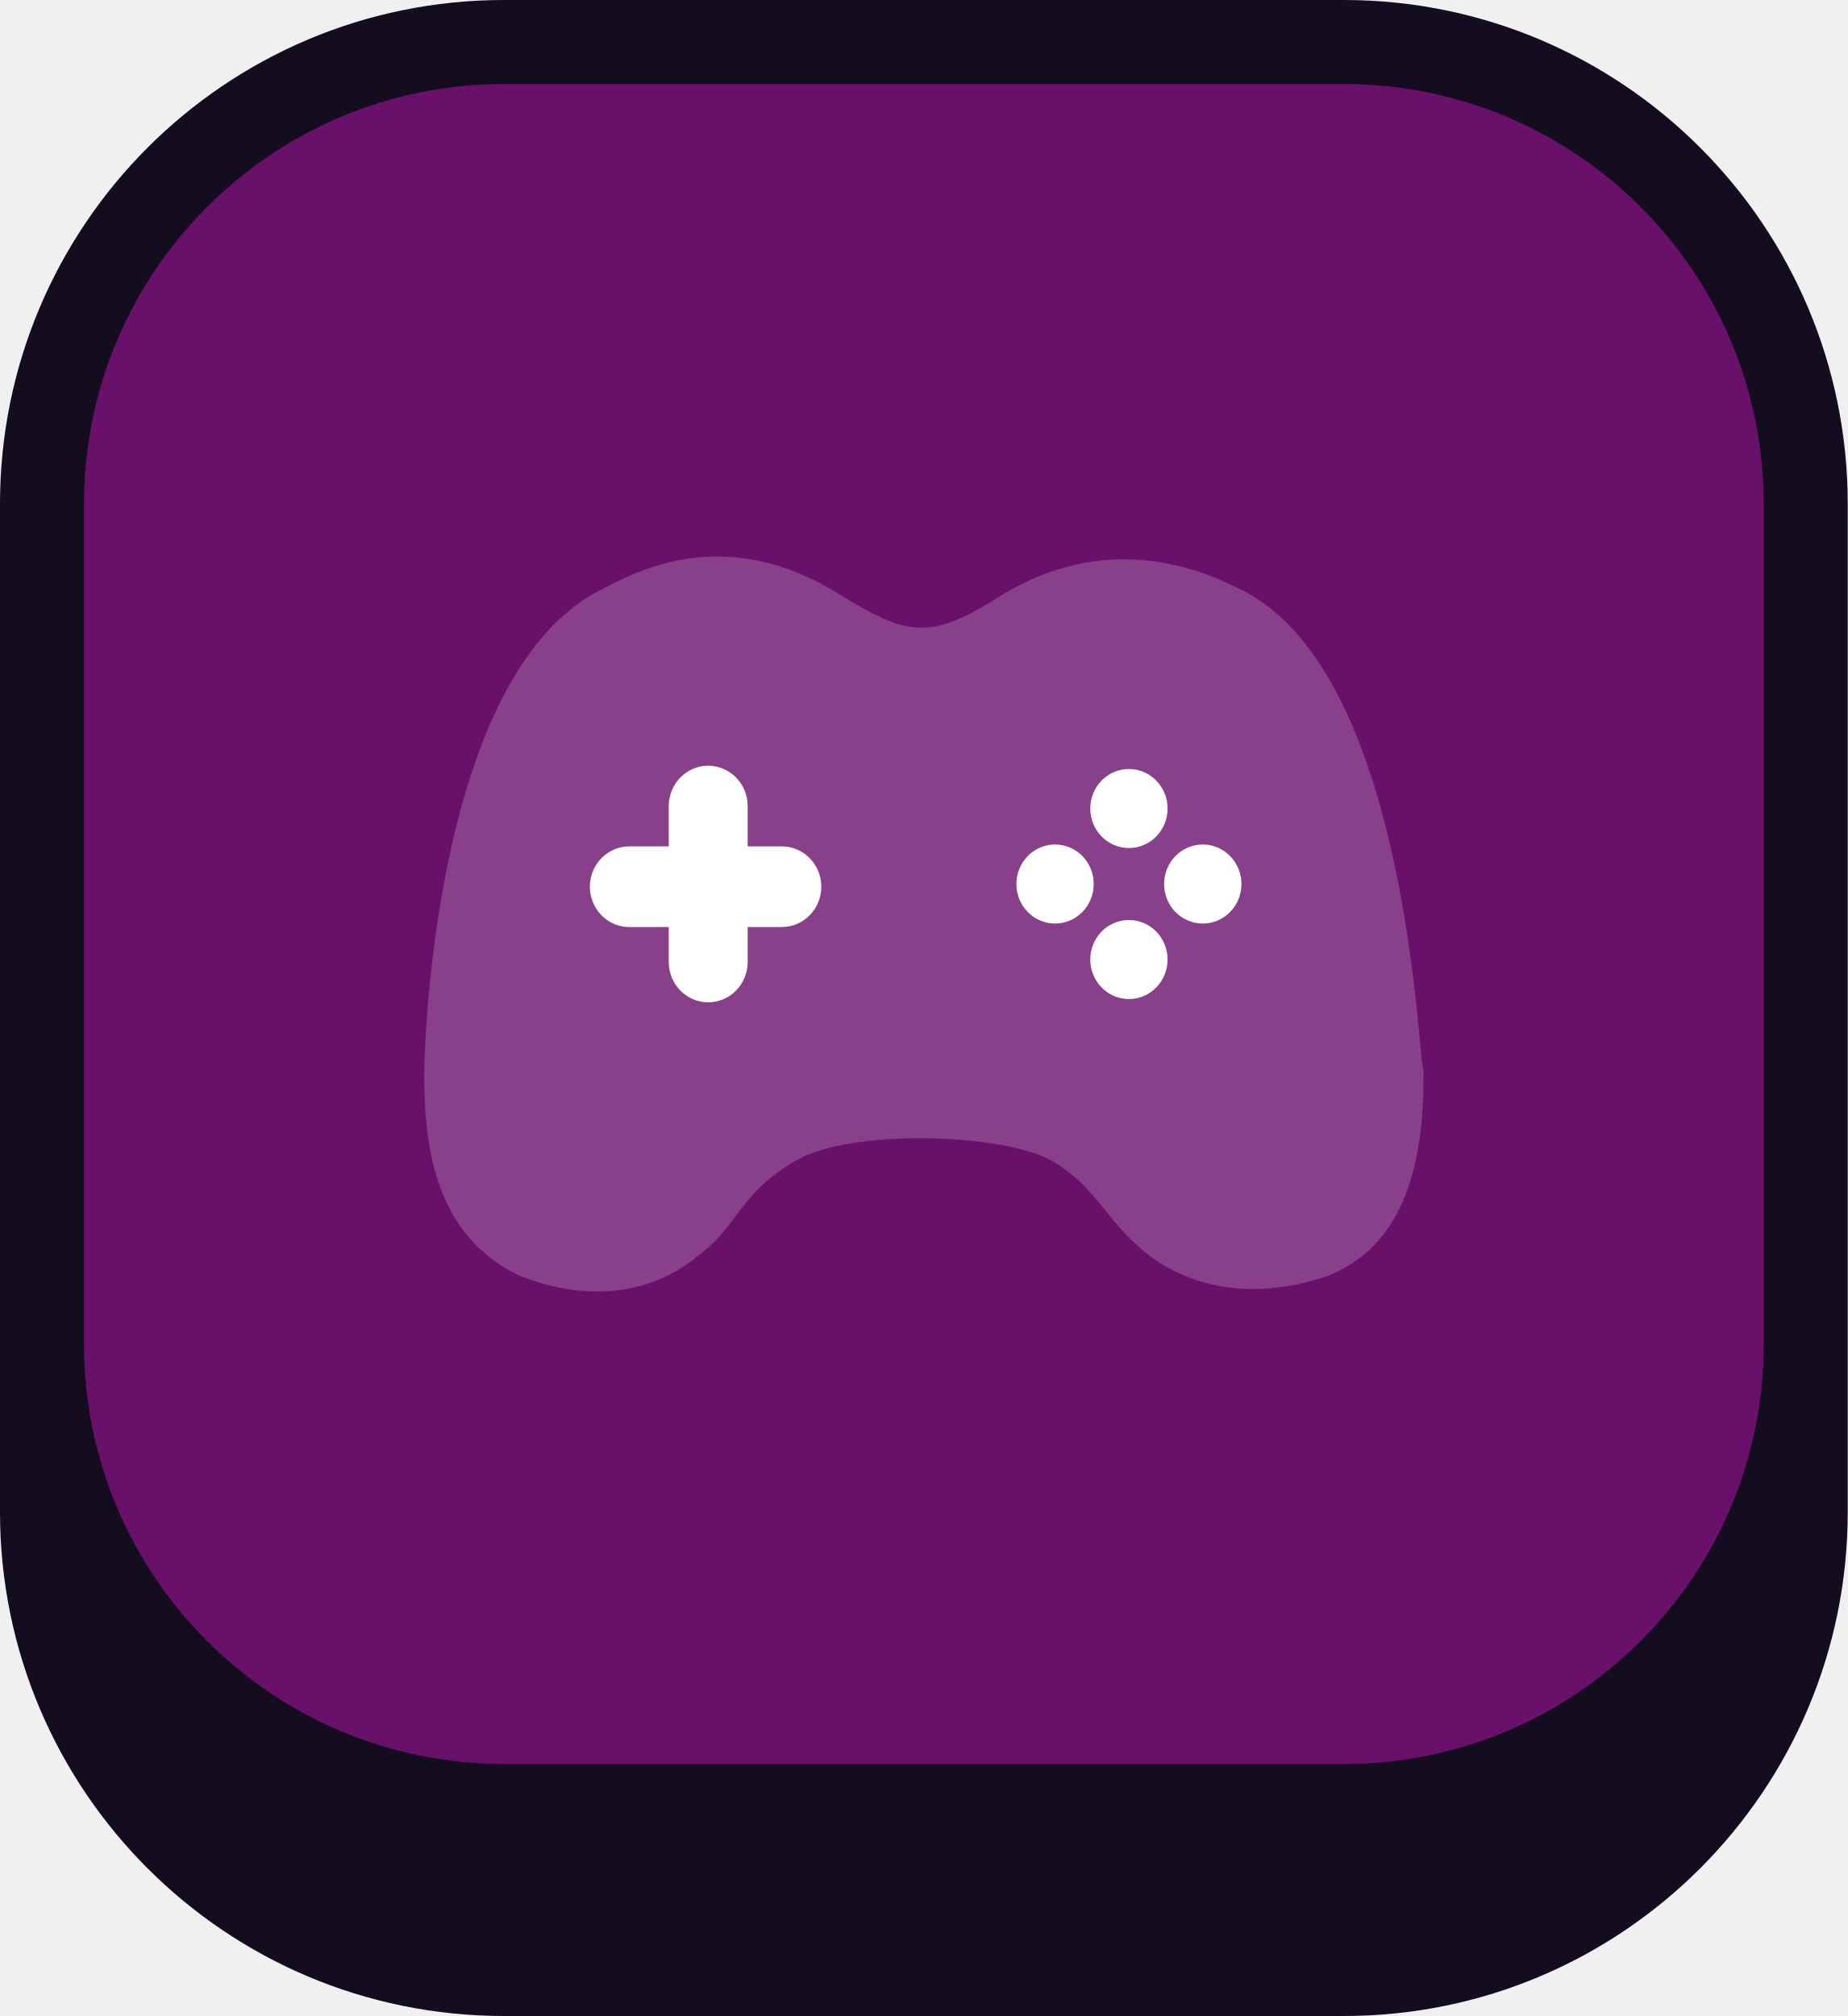
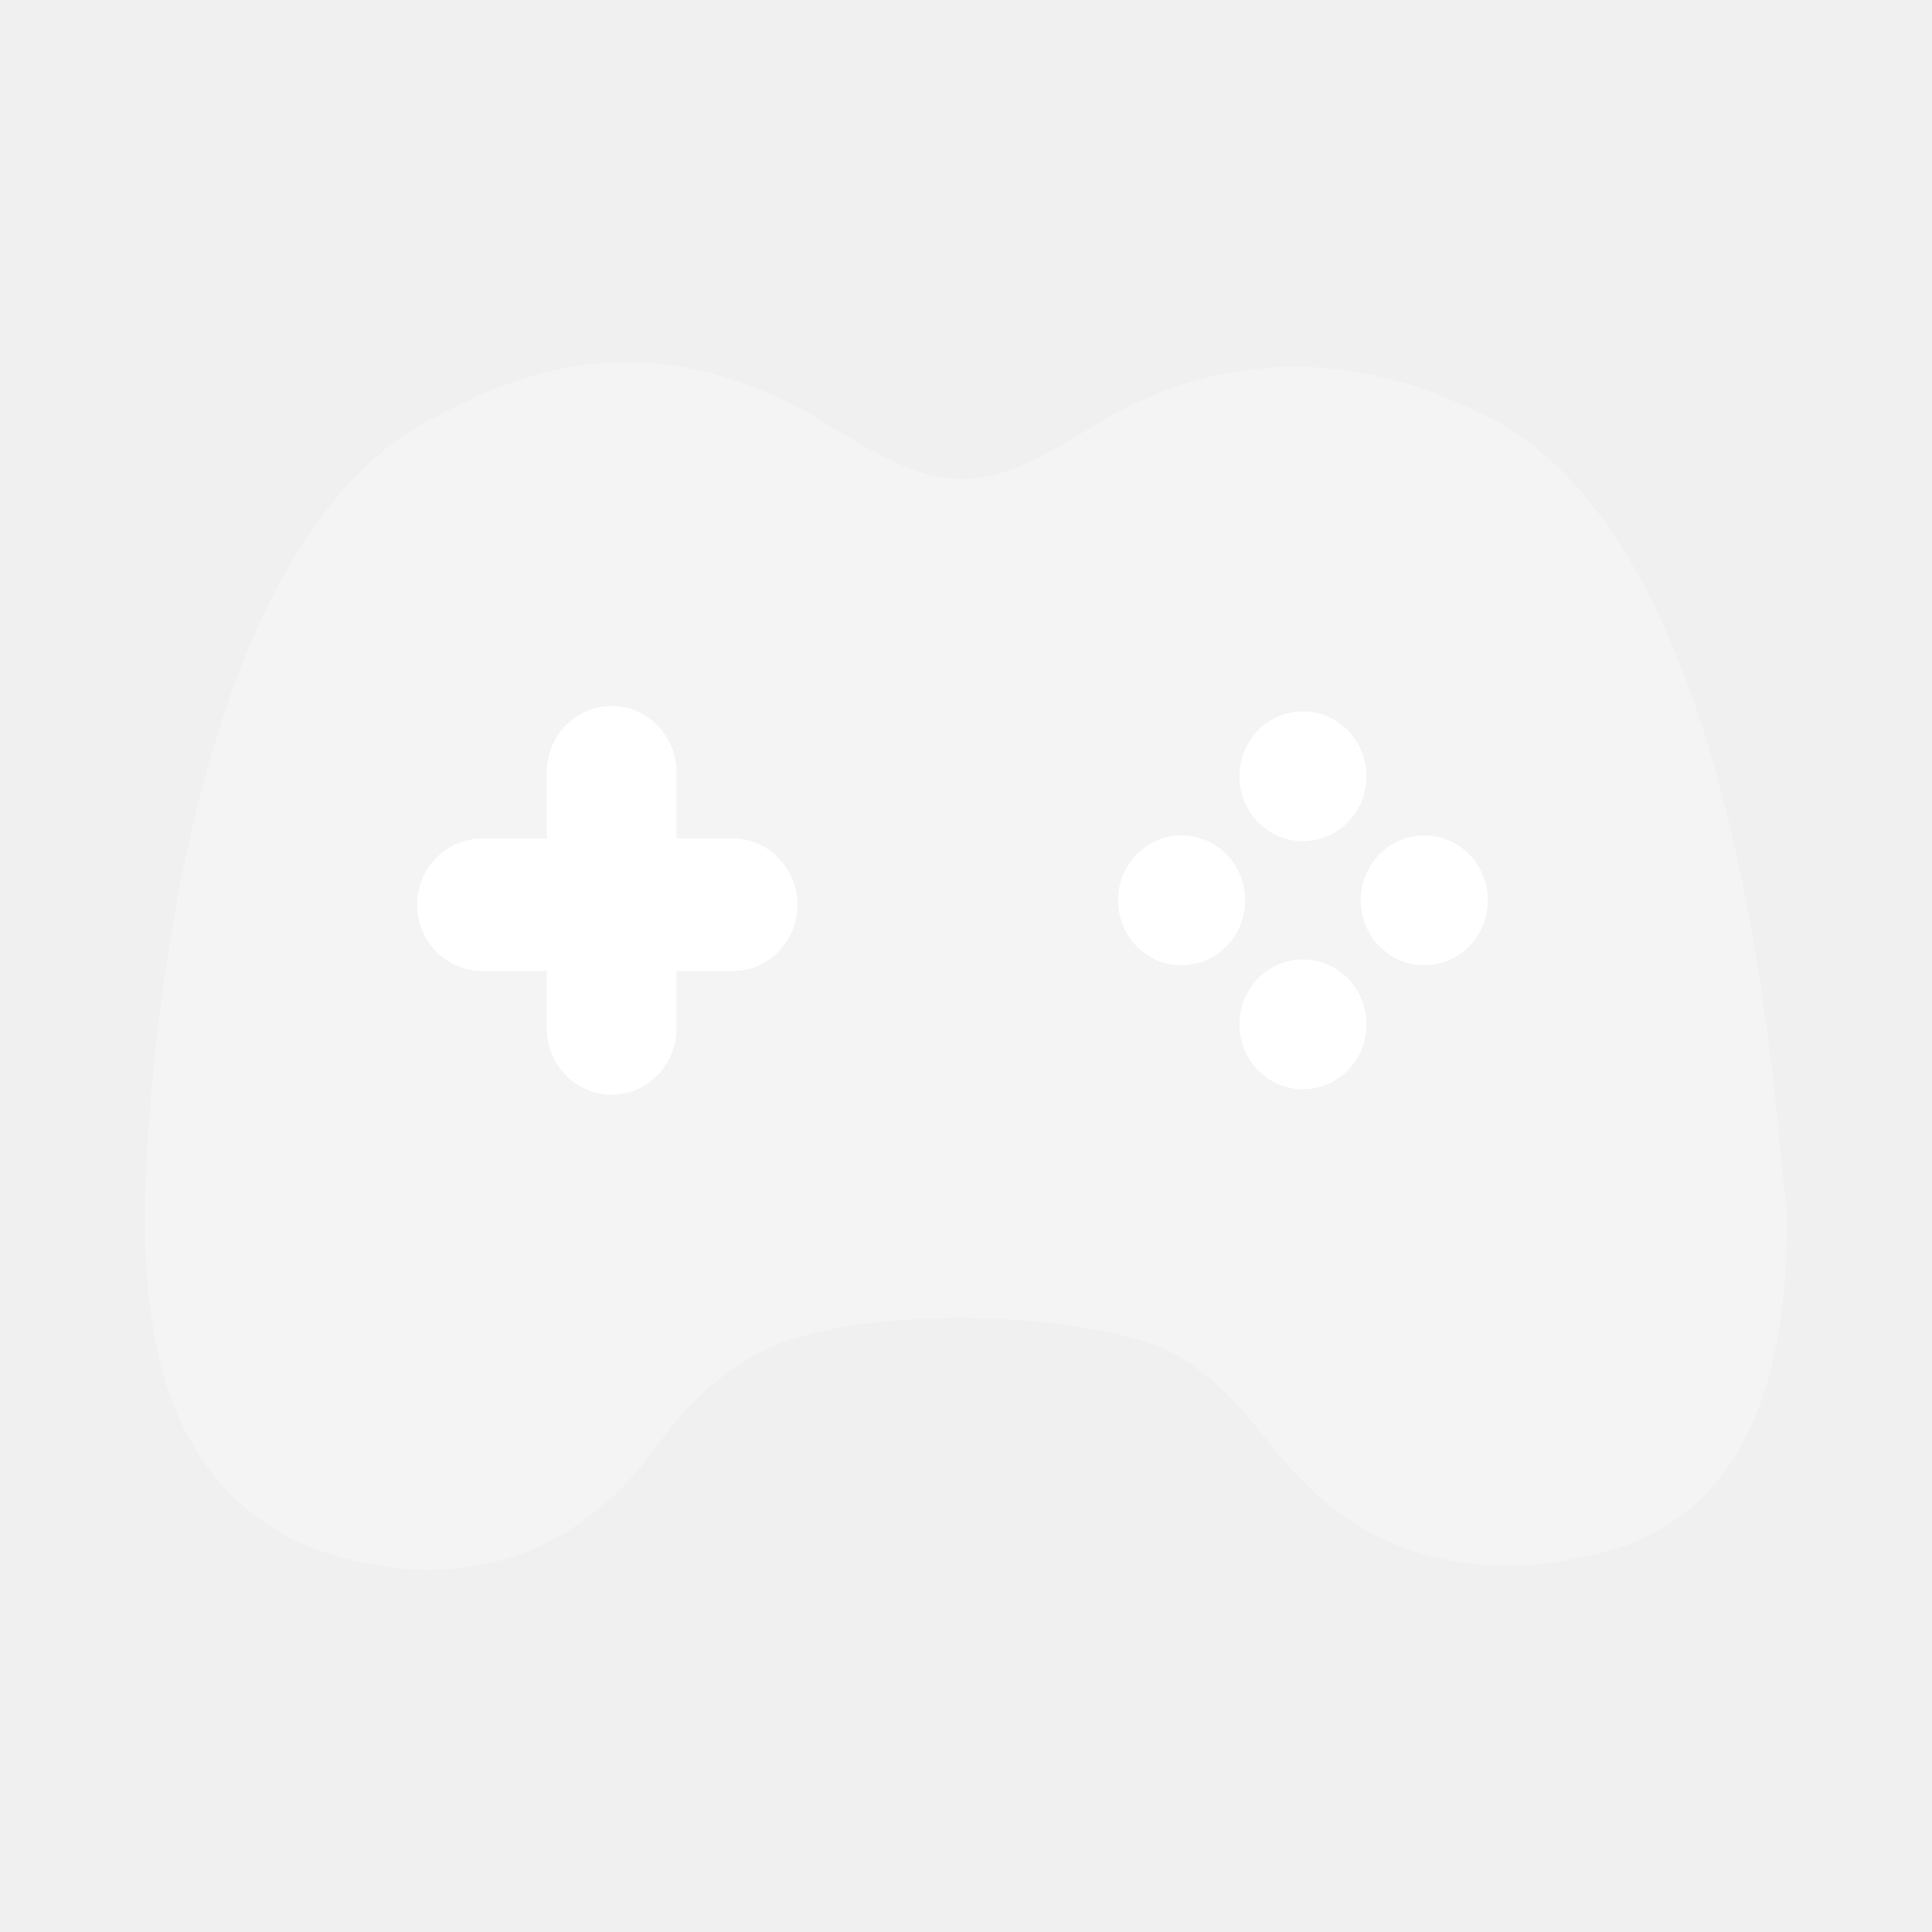
- <svg xmlns="http://www.w3.org/2000/svg" width="88" height="96" viewBox="0 0 88 96" fill="none">
-   <rect width="88" height="96" rx="24" fill="#140C1F" />
-   <rect x="4" y="4" width="80" height="80" rx="20" fill="#69106B" />
-   <path opacity="0.2" fill-rule="evenodd" clip-rule="evenodd" d="M67.75 50.75C67.722 50.576 67.692 50.228 67.645 49.741C67.221 45.306 65.936 31.808 59.372 28.213C59.362 28.208 59.352 28.203 59.34 28.198C57.831 27.424 53.227 25.071 47.843 28.257C44.266 30.541 43.283 30.331 39.884 28.244C34.548 24.971 30.426 27.138 28.665 28.065L28.375 28.213C20.423 32.569 20.2 50.924 20.2 51.109C20.2 54.599 20.709 58.847 24.759 60.755C26.137 61.295 27.367 61.5 28.437 61.5C30.9 61.5 32.526 60.412 33.202 59.833C34.072 59.198 34.578 58.524 35.066 57.869C35.703 57.021 36.301 56.22 37.867 55.288C40.483 53.728 47.745 53.956 50.118 55.28C51.34 56.03 51.924 56.752 52.596 57.587C53.149 58.273 53.776 59.052 54.795 59.833C57.082 61.503 60.064 61.841 63.238 60.755C67.326 59.147 67.8 54.481 67.8 51.109C67.8 50.986 67.782 50.865 67.75 50.75Z" fill="white" />
-   <path fill-rule="evenodd" clip-rule="evenodd" d="M57.283 43.978C56.266 43.978 55.442 43.136 55.442 42.096C55.442 41.057 56.266 40.214 57.283 40.214C58.3 40.214 59.125 41.057 59.125 42.096C59.125 43.136 58.3 43.978 57.283 43.978ZM53.766 47.574C52.749 47.574 51.925 46.731 51.925 45.692C51.925 44.652 52.749 43.809 53.766 43.809C54.783 43.809 55.607 44.652 55.607 45.692C55.607 46.731 54.783 47.574 53.766 47.574ZM50.248 43.978C49.231 43.978 48.407 43.136 48.407 42.096C48.407 41.057 49.231 40.214 50.248 40.214C51.266 40.214 52.09 41.057 52.09 42.096C52.09 43.136 51.266 43.978 50.248 43.978ZM53.766 36.619C54.783 36.619 55.607 37.462 55.607 38.501C55.607 39.541 54.783 40.383 53.766 40.383C52.749 40.383 51.925 39.541 51.925 38.501C51.925 37.462 52.749 36.619 53.766 36.619ZM37.236 44.145H35.608V45.809C35.608 46.87 34.766 47.73 33.729 47.73C32.692 47.73 31.85 46.87 31.85 45.809V44.145H29.971C28.934 44.145 28.092 43.285 28.092 42.224C28.092 41.164 28.934 40.304 29.971 40.304H31.85V38.383C31.85 37.323 32.692 36.463 33.729 36.463C34.766 36.463 35.608 37.323 35.608 38.383V40.304H37.236C38.273 40.304 39.115 41.164 39.115 42.224C39.115 43.285 38.273 44.145 37.236 44.145Z" fill="white" />
+ <svg xmlns="http://www.w3.org/2000/svg" width="80" height="80" viewBox="0 0 80 80" fill="none">
+   <path opacity="0.3" fill-rule="evenodd" clip-rule="evenodd" d="M73.928 49.643C73.889 49.394 73.846 48.897 73.778 48.202C73.173 41.866 71.337 22.583 61.96 17.447C61.946 17.44 61.932 17.433 61.914 17.425C59.759 16.321 53.181 12.959 45.49 17.509C40.379 20.773 38.976 20.473 34.12 17.491C26.497 12.816 20.609 15.911 18.093 17.235L17.678 17.447C6.319 23.67 6 49.892 6 50.155C6 55.141 6.727 61.21 12.514 63.935C14.482 64.707 16.239 65 17.768 65C21.286 65 23.608 63.445 24.575 62.618C25.817 61.711 26.54 60.749 27.238 59.813C28.146 58.602 29.002 57.457 31.239 56.125C34.975 53.897 45.35 54.223 48.74 56.114C50.486 57.186 51.32 58.218 52.279 59.41C53.07 60.391 53.965 61.503 55.422 62.618C58.689 65.004 62.948 65.487 67.483 63.935C73.324 61.638 74 54.973 74 50.155C74 49.98 73.975 49.808 73.928 49.643Z" fill="white" />
+   <path fill-rule="evenodd" clip-rule="evenodd" d="M58.976 39.969C57.523 39.969 56.346 38.766 56.346 37.28C56.346 35.795 57.523 34.592 58.976 34.592C60.429 34.592 61.607 35.795 61.607 37.28C61.607 38.766 60.429 39.969 58.976 39.969ZM53.951 45.105C52.498 45.105 51.321 43.902 51.321 42.416C51.321 40.931 52.498 39.728 53.951 39.728C55.404 39.728 56.582 40.931 56.582 42.416C56.582 43.902 55.404 45.105 53.951 45.105ZM48.927 39.969C47.474 39.969 46.296 38.766 46.296 37.28C46.296 35.795 47.474 34.592 48.927 34.592C50.38 34.592 51.557 35.795 51.557 37.28C51.557 38.766 50.38 39.969 48.927 39.969ZM53.951 29.456C55.404 29.456 56.582 30.659 56.582 32.144C56.582 33.629 55.404 34.833 53.951 34.833C52.498 34.833 51.321 33.629 51.321 32.144C51.321 30.659 52.498 29.456 53.951 29.456ZM30.338 40.207H28.011V42.585C28.011 44.099 26.809 45.328 25.327 45.328C23.845 45.328 22.643 44.099 22.643 42.585V40.207H19.959C18.477 40.207 17.274 38.978 17.274 37.463C17.274 35.949 18.477 34.72 19.959 34.72H22.643V31.976C22.643 30.462 23.845 29.232 25.327 29.232C26.809 29.232 28.011 30.462 28.011 31.976V34.72H30.338C31.819 34.72 33.022 35.949 33.022 37.463C33.022 38.978 31.819 40.207 30.338 40.207Z" fill="white" />
</svg>
